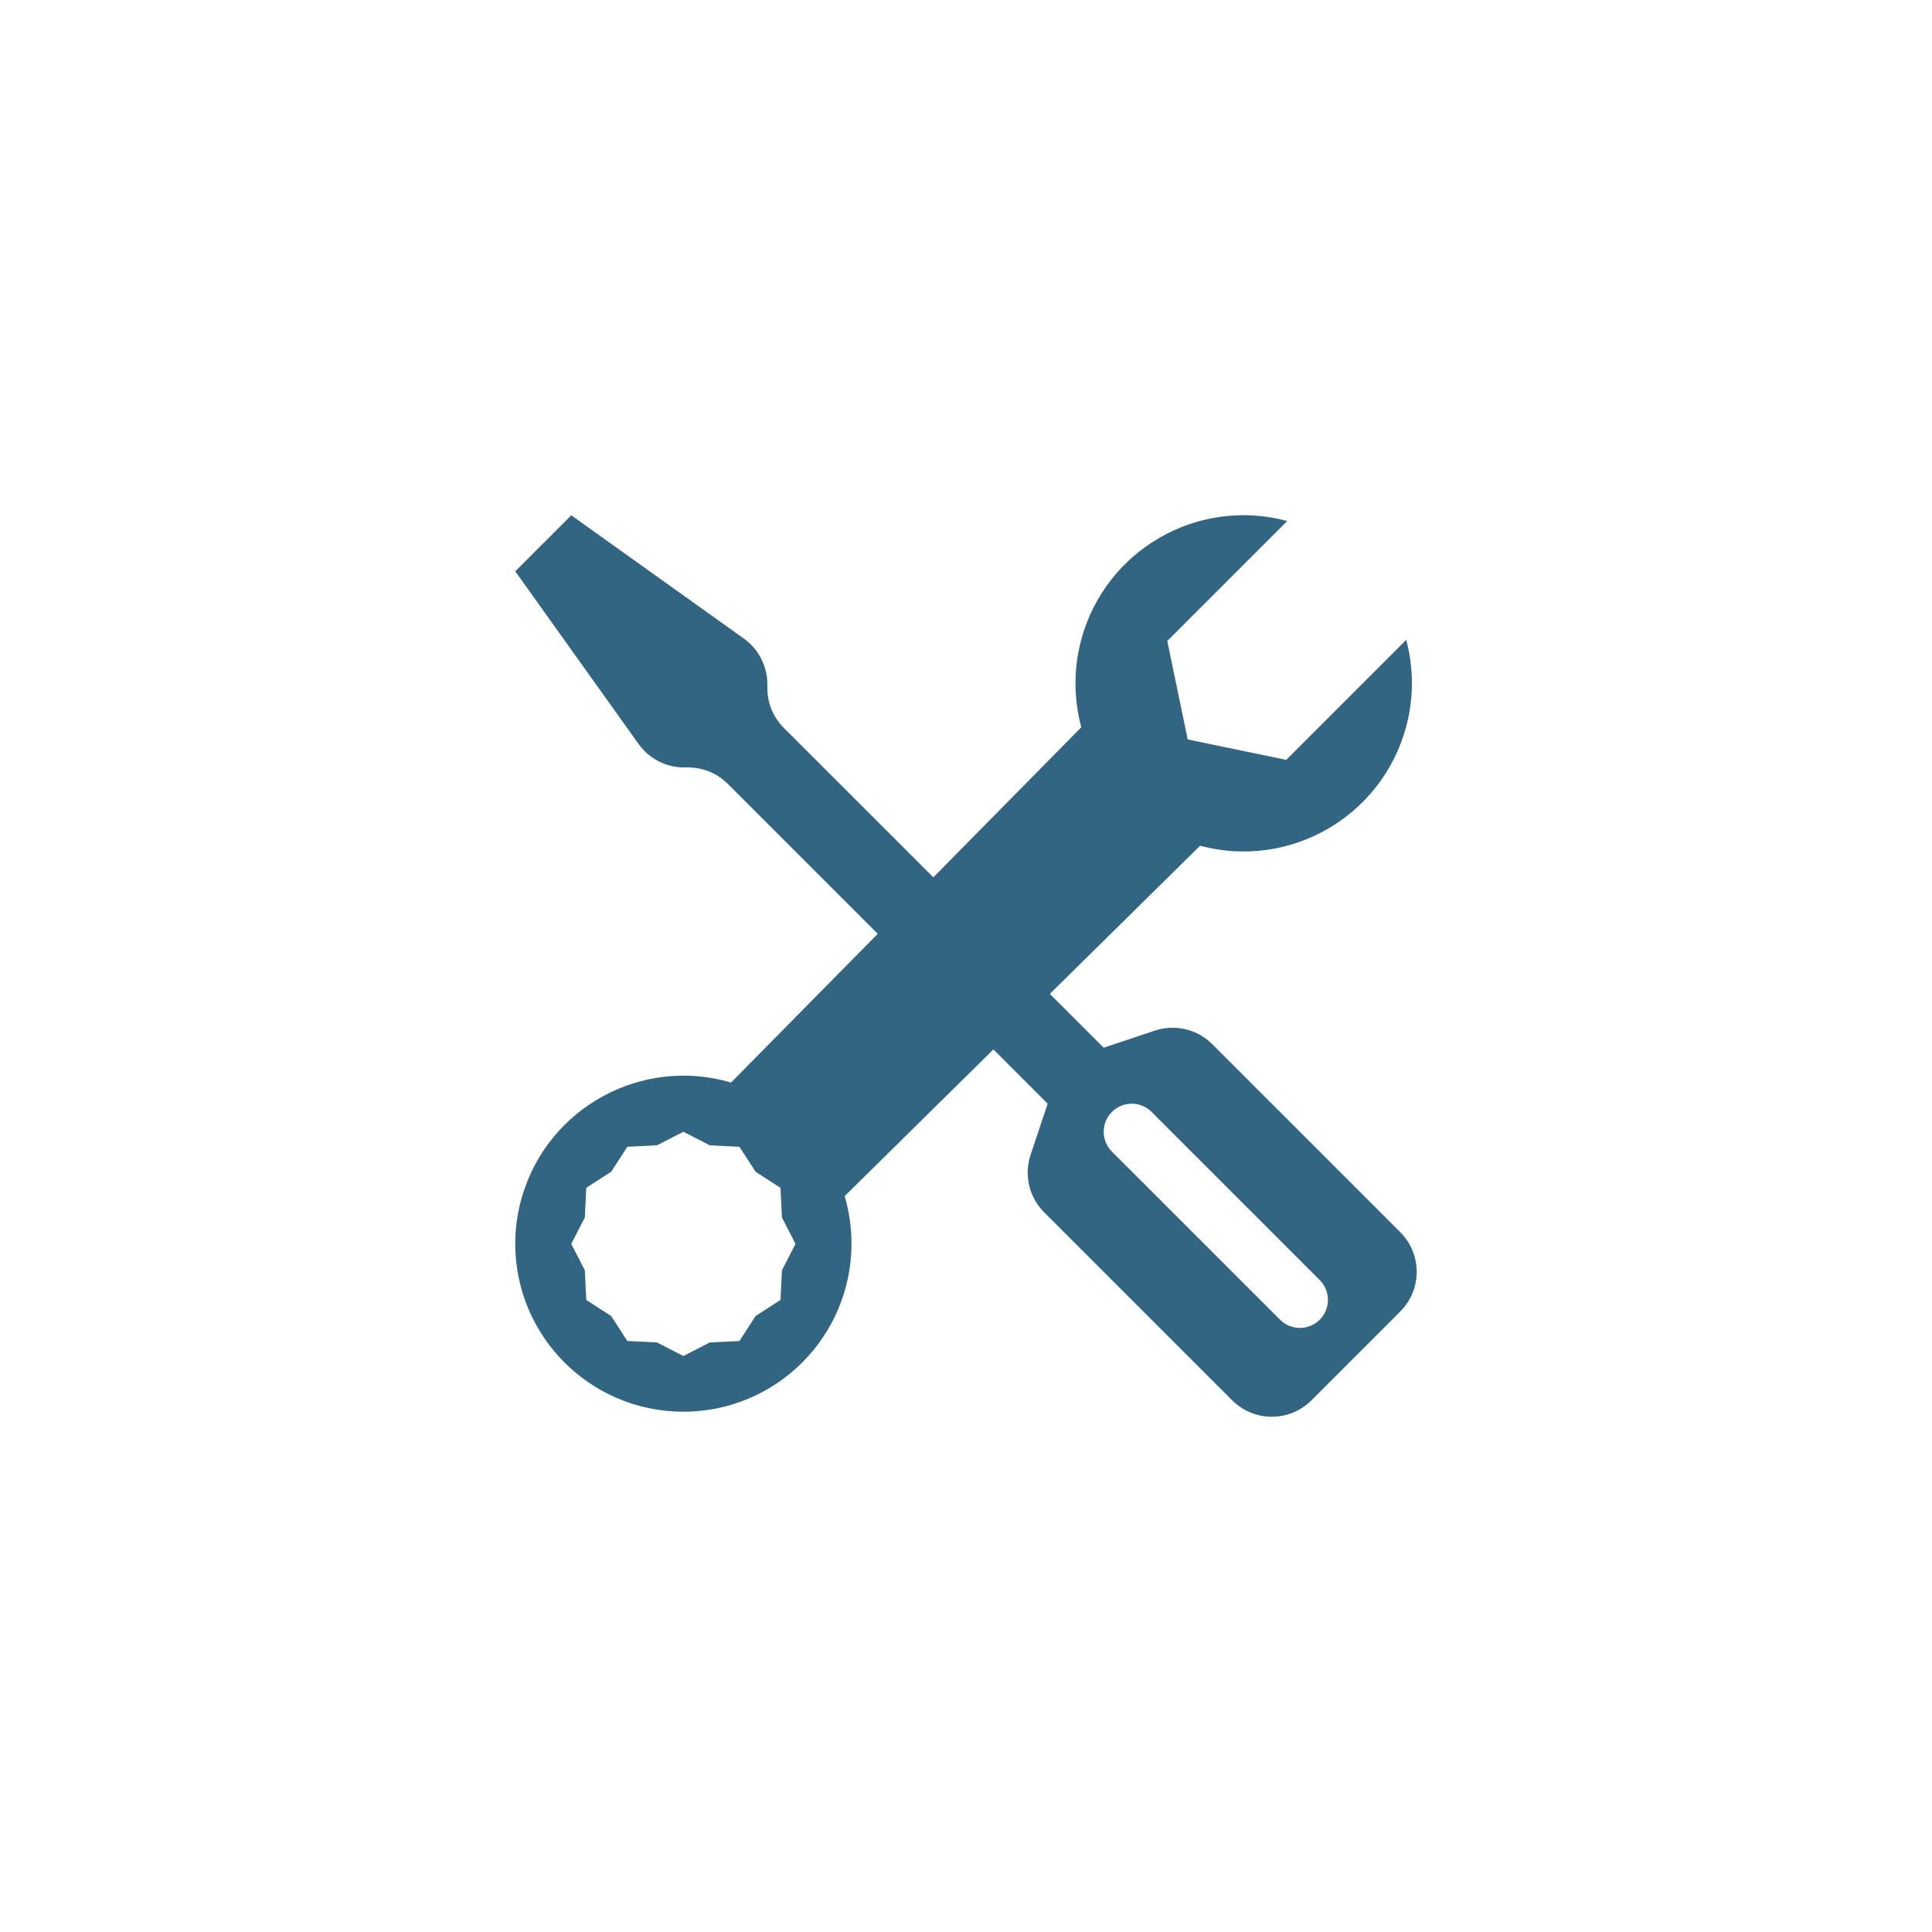
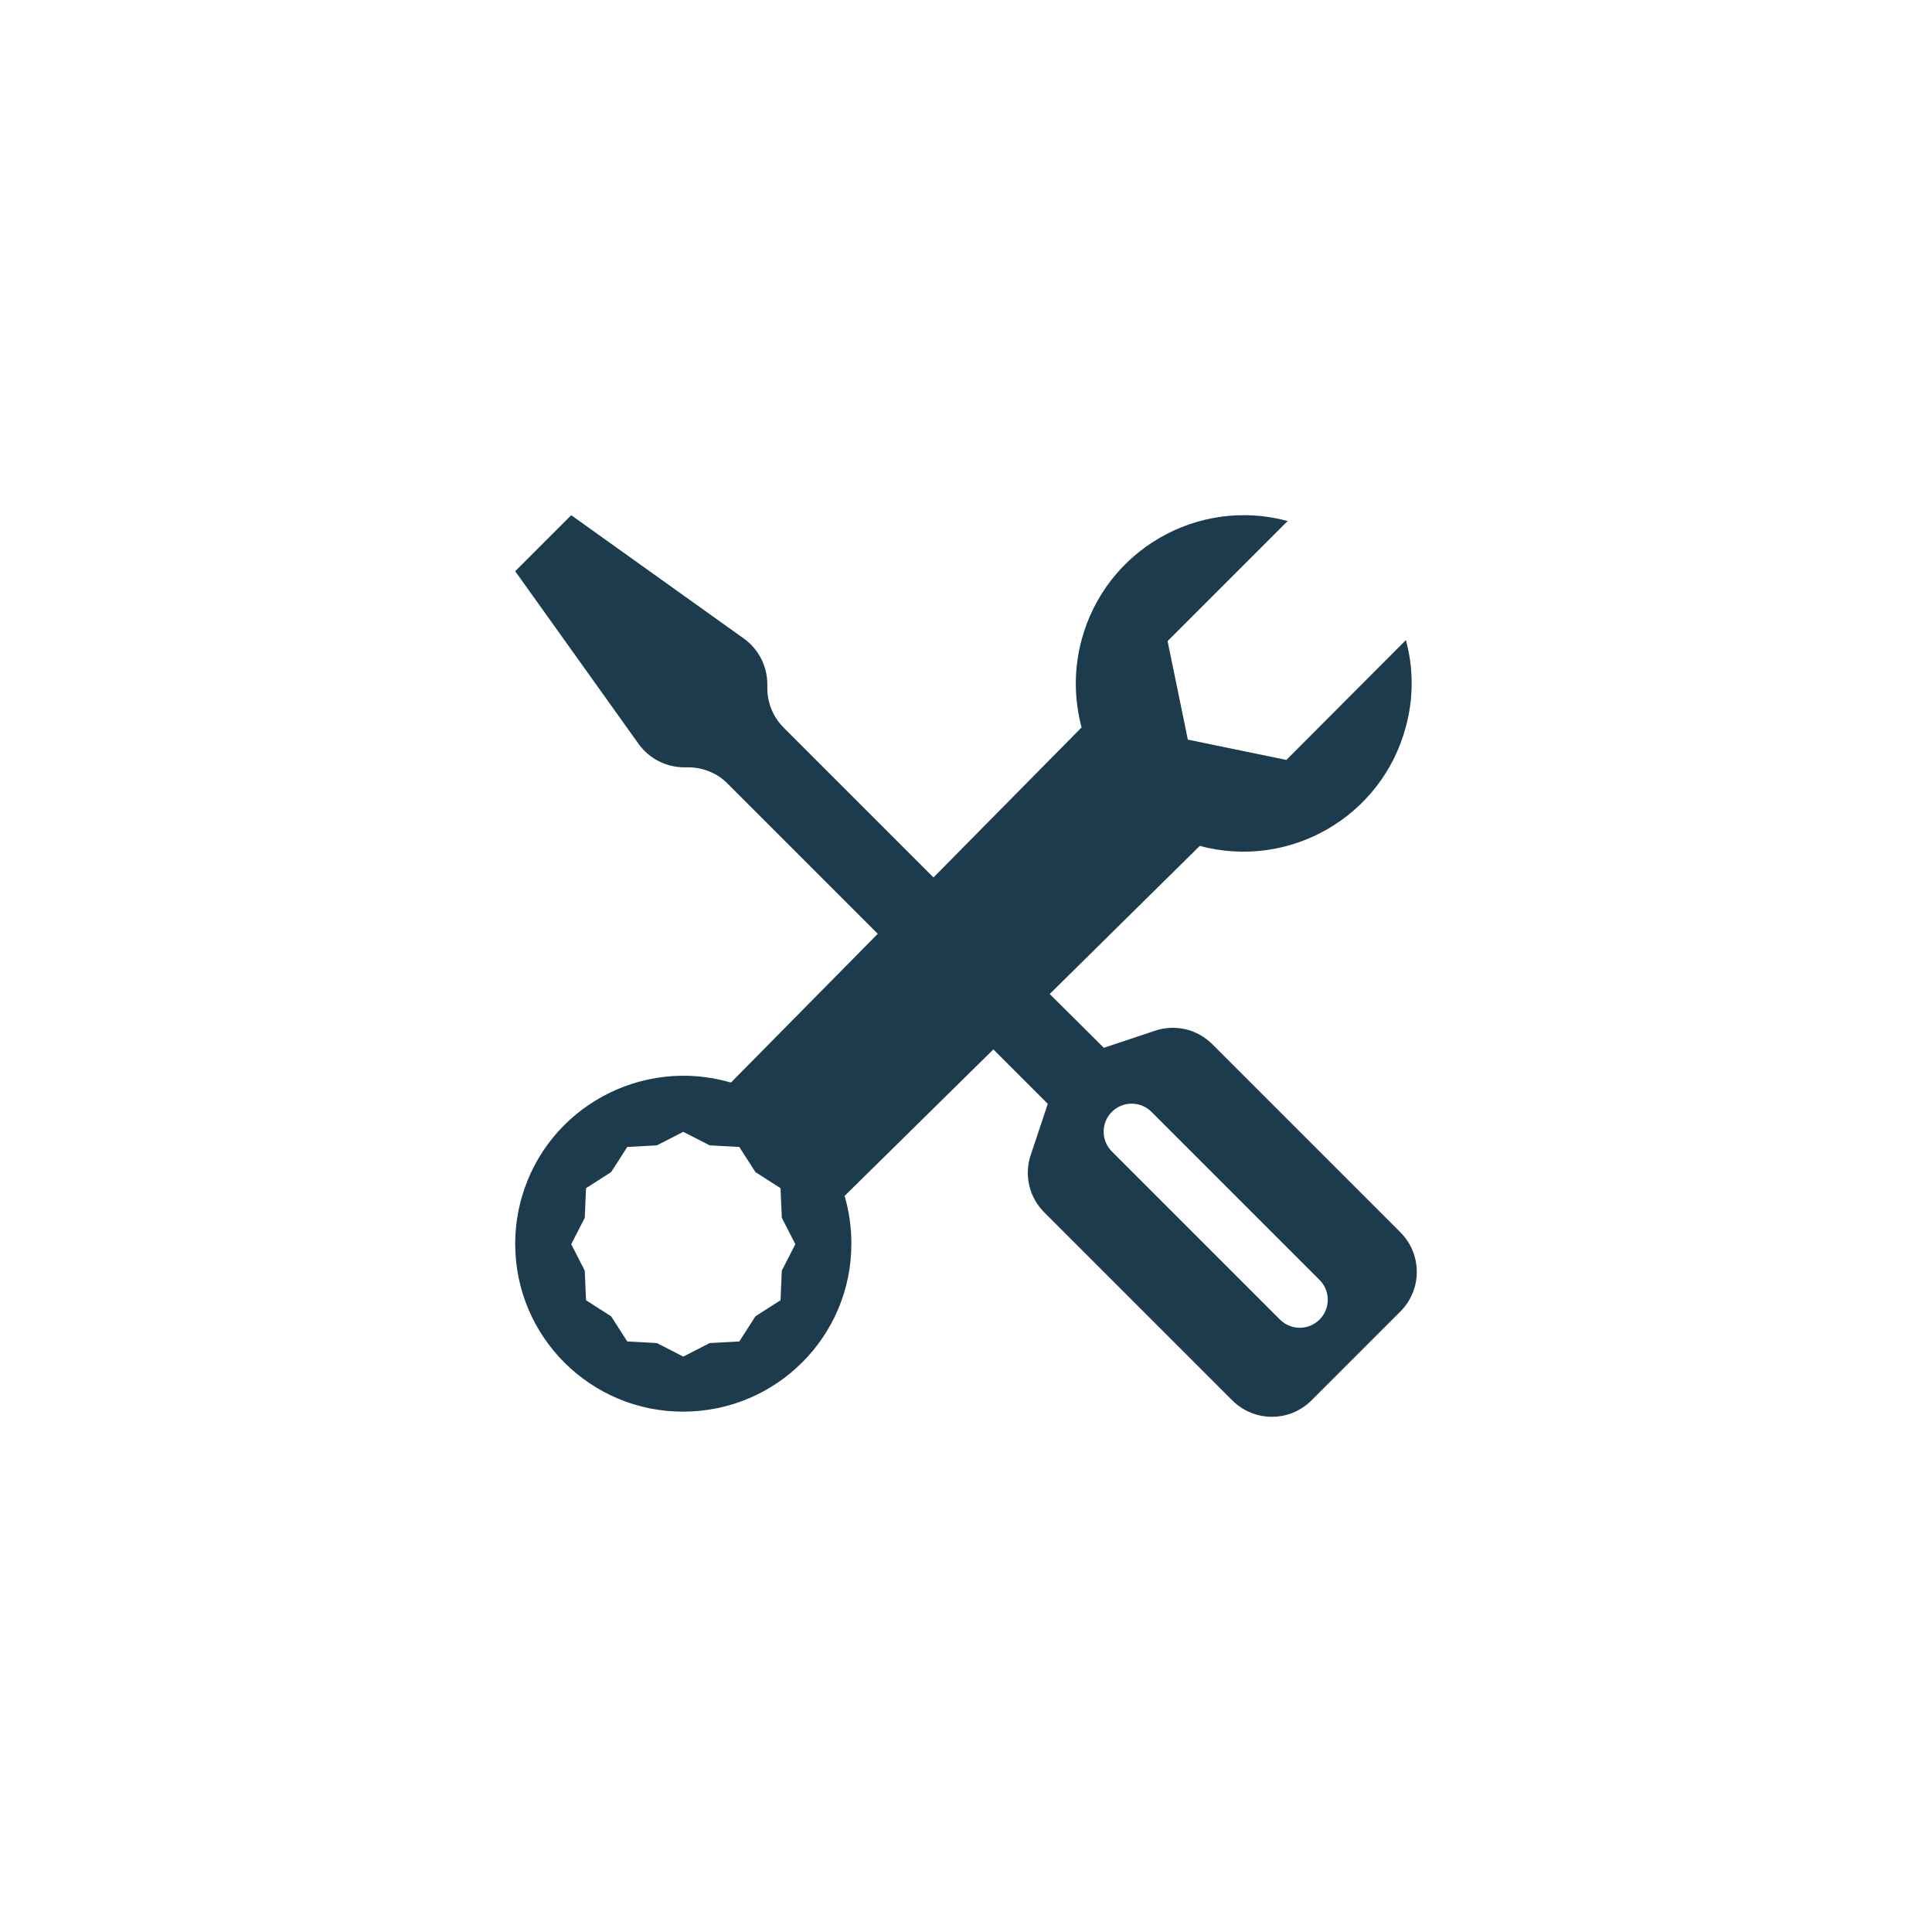
<svg xmlns="http://www.w3.org/2000/svg" version="1.1" id="Layer_1" x="0px" y="0px" viewBox="0 0 600 600" style="enable-background:new 0 0 600 600;" xml:space="preserve">
  <style type="text/css">
- 	.st0{fill:#316582;}
+ 	.st0{fill:#1C3C4D;}
</style>
-   <path class="st0" d="M177.42,160.03l-17.4,17.4l38.29,53.62c3.27,4.58,8.56,7.3,14.18,7.29h1.22c4.62,0,9.06,1.83,12.32,5.1  l46.56,46.56l-45.55,46.19c-27.69-8.15-56.75,7.69-64.9,35.38c-1.41,4.78-2.12,9.73-2.13,14.71c0.04,28.84,23.45,52.18,52.29,52.14  c28.84-0.04,52.18-23.45,52.14-52.29c-0.01-4.96-0.72-9.9-2.12-14.67l46.19-45.55l16.85,16.85l-5.31,15.91  c-2.08,6.25-0.45,13.15,4.21,17.81l58.41,58.41c6.8,6.79,17.81,6.79,24.61,0l27.6-27.6c6.79-6.8,6.79-17.81,0-24.61l-58.41-58.41  c-4.66-4.66-11.55-6.29-17.81-4.21l-15.91,5.31l-16.71-16.71l46.65-46c27.91,7.45,56.57-9.14,64.02-37.04  c1.17-4.36,1.76-8.86,1.77-13.38c0-4.68-0.61-9.22-1.78-13.52l-37.25,37.26l-30.6-6.34l-6.34-30.58l37.26-37.26  c-27.85-7.49-56.49,9.02-63.98,36.87c-2.39,8.9-2.39,18.28,0.02,27.18l-45.95,46.61l-46.45-46.42c-3.26-3.26-5.1-7.69-5.1-12.31  v-1.24c0-5.62-2.72-10.9-7.29-14.17L177.42,160.03z M345.31,345.32c3.39-3.4,8.9-3.41,12.31-0.02c0.01,0.01,0.01,0.01,0.02,0.02  l52.21,52.21c3.4,3.4,3.4,8.92,0,12.32c-3.4,3.4-8.92,3.4-12.32,0l-52.21-52.21c-3.4-3.39-3.41-8.9-0.02-12.31  C345.3,345.33,345.3,345.33,345.31,345.32z M212.23,351.48l8.2,4.21l9.21,0.45l5,7.75l7.75,5l0.45,9.21l4.21,8.2l-4.21,8.2  l-0.45,9.21l-7.75,5l-5,7.75l-9.21,0.45l-8.2,4.21l-8.2-4.21l-9.21-0.45l-5-7.75l-7.75-5l-0.45-9.21l-4.21-8.2l4.21-8.2l0.45-9.21  l7.75-5l5-7.75l9.21-0.45L212.23,351.48z" />
+   <path class="st0" d="M177.4,160L160,177.4l38.3,53.6c3.3,4.6,8.6,7.3,14.2,7.3h1.2c4.6,0,9.1,1.8,12.3,5.1l46.6,46.6L227,336.2  c-27.7-8.1-56.8,7.7-64.9,35.4c-1.4,4.8-2.1,9.7-2.1,14.7c0,28.8,23.4,52.2,52.3,52.1s52.2-23.5,52.1-52.3c0-5-0.7-9.9-2.1-14.7  l46.2-45.5l16.9,16.9l-5.3,15.9c-2.1,6.2-0.5,13.1,4.2,17.8l58.4,58.4c6.8,6.8,17.8,6.8,24.6,0l27.6-27.6c6.8-6.8,6.8-17.8,0-24.6  l-58.4-58.4c-4.7-4.7-11.5-6.3-17.8-4.2l-15.9,5.3L326,308.7l46.6-46c27.9,7.5,56.6-9.1,64-37c1.2-4.4,1.8-8.9,1.8-13.4  c0-4.7-0.6-9.2-1.8-13.5L399.5,236l-30.6-6.3l-6.3-30.6l37.3-37.3c-27.9-7.5-56.5,9-64,36.9c-2.4,8.9-2.4,18.3,0,27.2l-46,46.6  L243.4,226c-3.3-3.3-5.1-7.7-5.1-12.3v-1.2c0-5.6-2.7-10.9-7.3-14.2L177.4,160z M345.3,345.3c3.4-3.4,8.9-3.4,12.3,0c0,0,0,0,0,0  l52.2,52.2c3.4,3.4,3.4,8.9,0,12.3s-8.9,3.4-12.3,0l-52.2-52.2C341.9,354.2,341.9,348.7,345.3,345.3  C345.3,345.3,345.3,345.3,345.3,345.3z M212.2,351.5l8.2,4.2l9.2,0.5l5,7.8l7.8,5l0.4,9.2l4.2,8.2l-4.2,8.2l-0.4,9.2l-7.8,5l-5,7.8  l-9.2,0.5l-8.2,4.2l-8.2-4.2l-9.2-0.5l-5-7.8l-7.8-5l-0.4-9.2l-4.2-8.2l4.2-8.2l0.4-9.2l7.8-5l5-7.8l9.2-0.5L212.2,351.5z" />
</svg>
